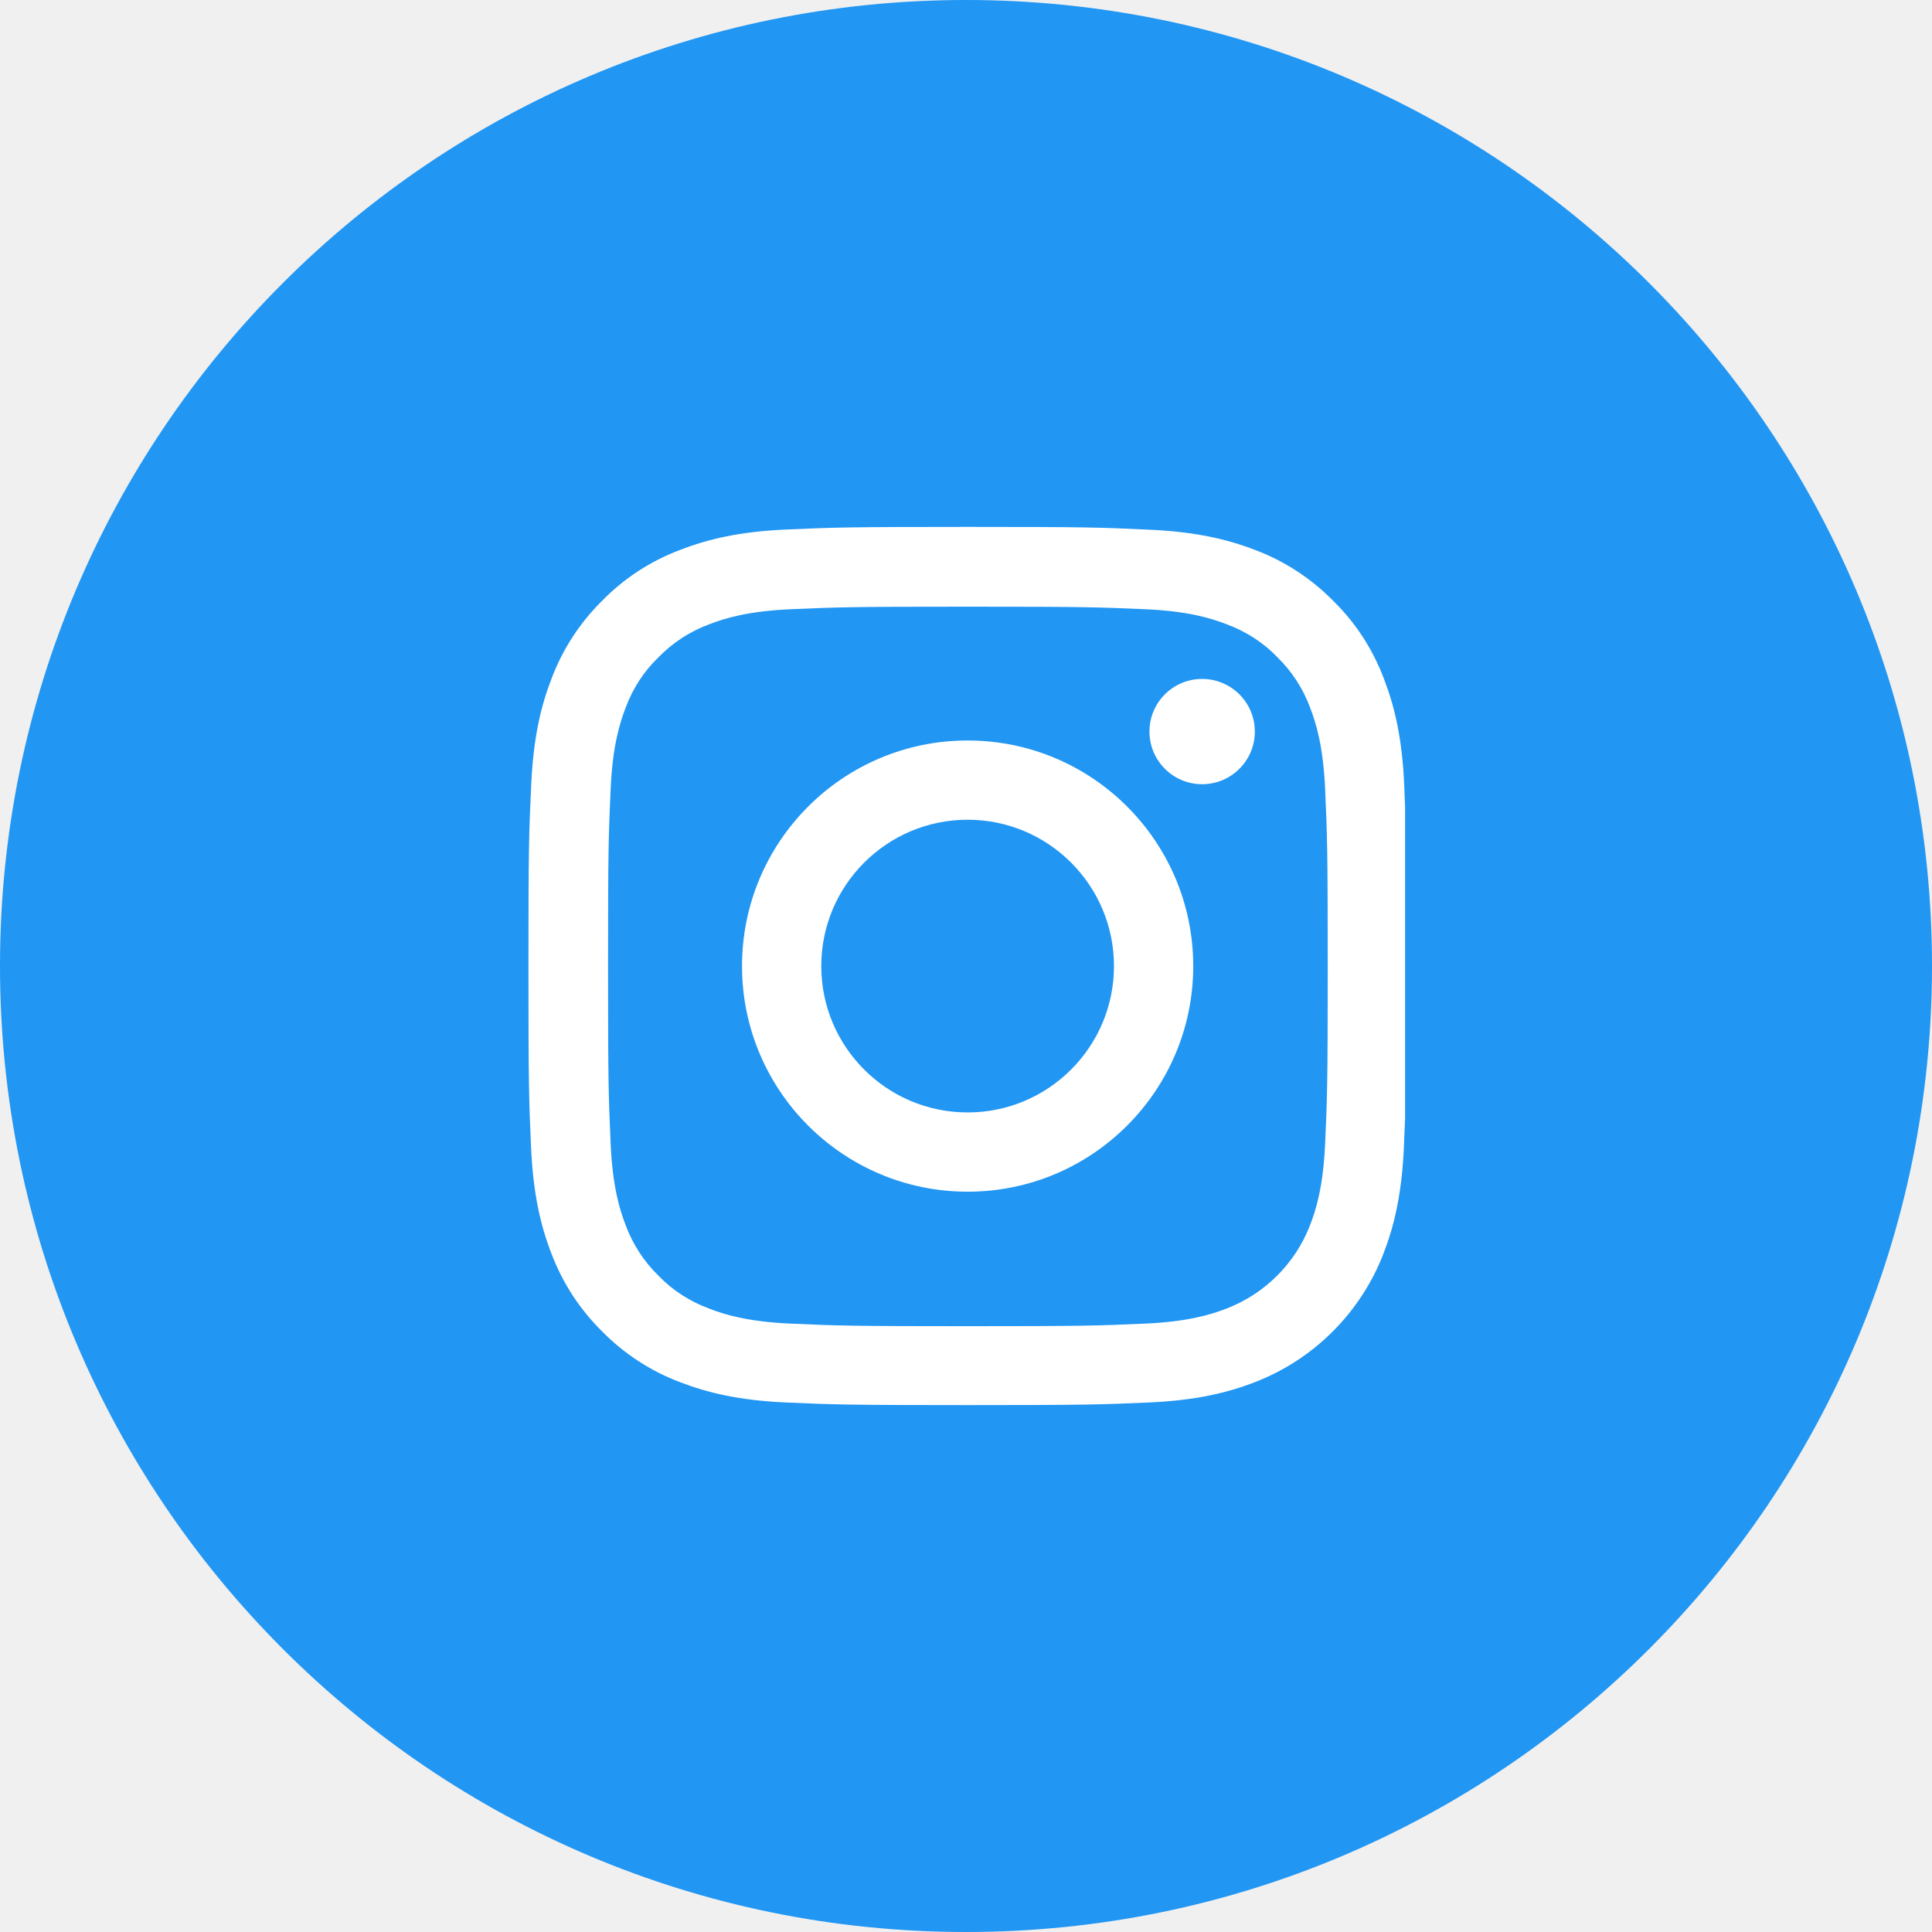
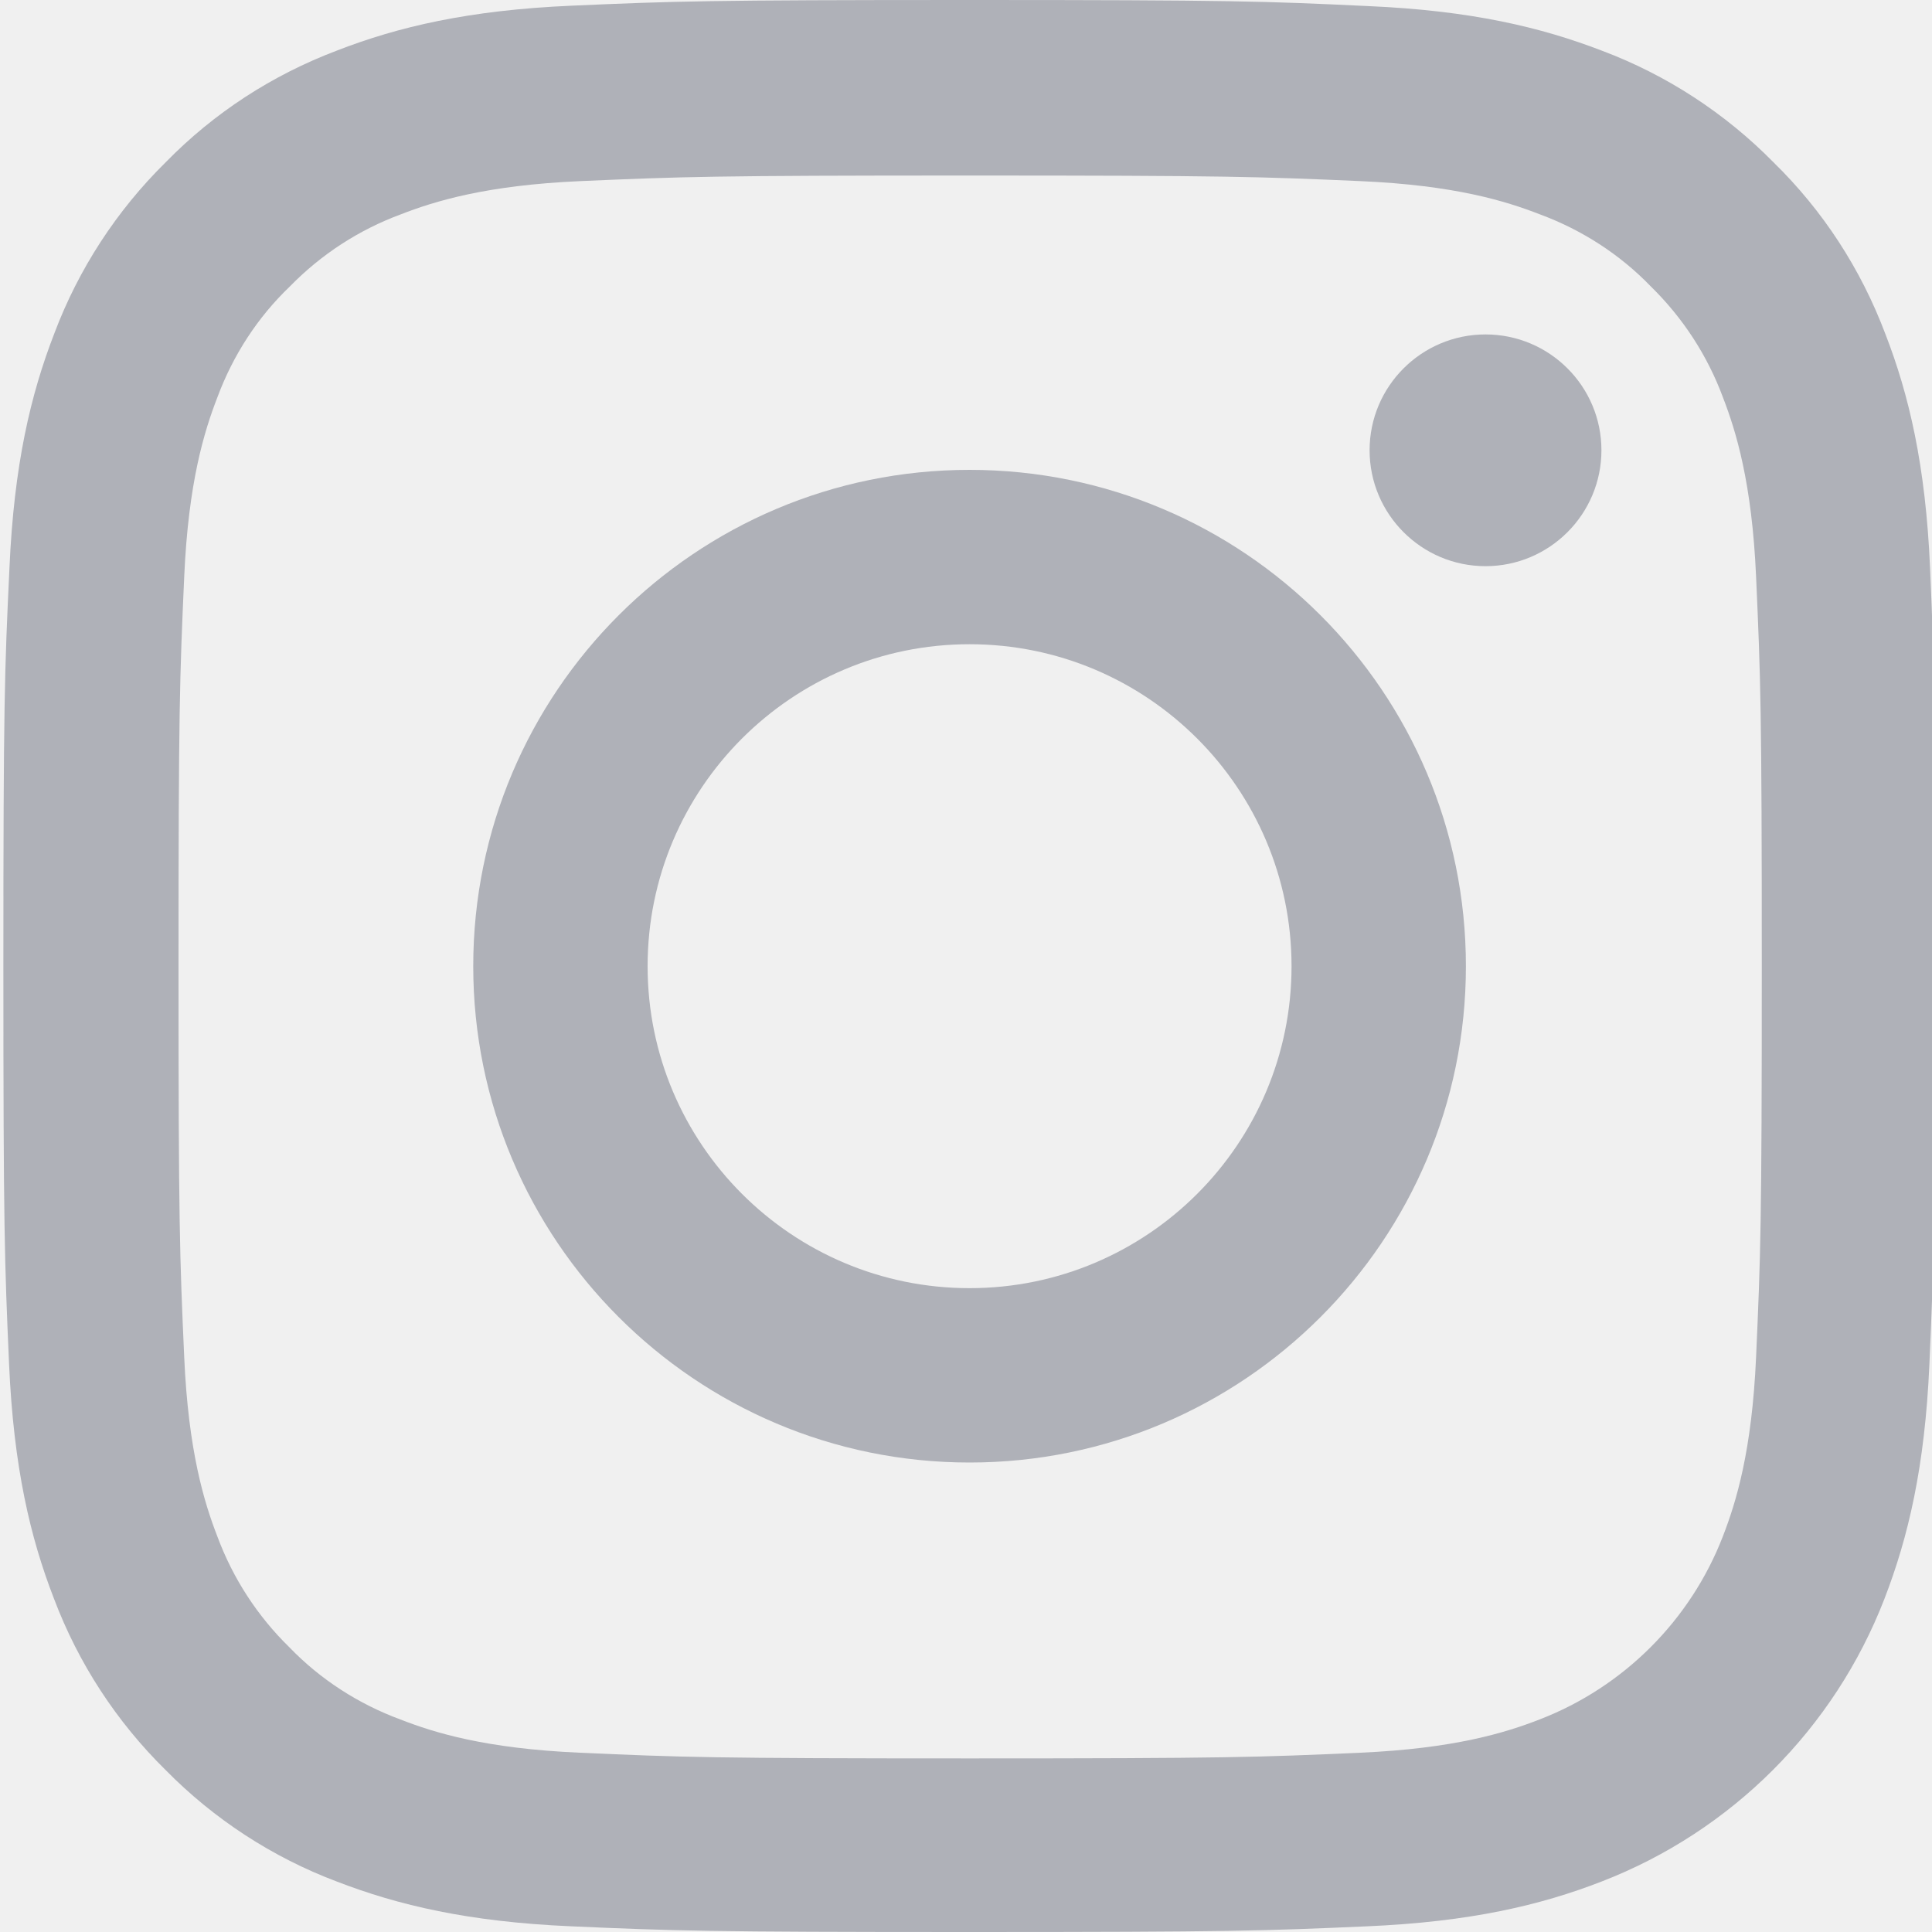
- <svg xmlns="http://www.w3.org/2000/svg" width="44" height="44" viewBox="0 0 44 44" fill="none">
-   <path d="M44 22C44 28.075 41.538 33.575 37.556 37.556C33.575 41.538 28.075 44 22 44C15.925 44 10.425 41.538 6.444 37.556C2.462 33.575 0 28.075 0 22C0 15.925 2.462 10.425 6.444 6.444C10.425 2.462 15.925 0 22 0C28.075 0 33.575 2.462 37.556 6.444C41.538 10.425 44 15.925 44 22Z" fill="#2196F3" />
+ <svg xmlns="http://www.w3.org/2000/svg" width="20" height="20" viewBox="0 0 20 20" fill="none">
  <g clip-path="url(#clip0)">
-     <path d="M31.98 17.88C31.934 16.817 31.762 16.087 31.516 15.454C31.262 14.782 30.871 14.18 30.359 13.68C29.859 13.172 29.253 12.777 28.589 12.527C27.952 12.281 27.226 12.109 26.163 12.063C25.092 12.012 24.753 12 22.037 12C19.322 12 18.982 12.012 17.915 12.059C16.852 12.105 16.122 12.277 15.489 12.524C14.817 12.777 14.215 13.168 13.715 13.68C13.207 14.18 12.813 14.786 12.563 15.45C12.316 16.087 12.145 16.813 12.098 17.876C12.047 18.947 12.035 19.287 12.035 22.002C12.035 24.717 12.047 25.057 12.094 26.124C12.141 27.186 12.313 27.917 12.559 28.55C12.813 29.222 13.207 29.824 13.715 30.324C14.215 30.832 14.821 31.227 15.485 31.477C16.122 31.723 16.849 31.895 17.911 31.941C18.978 31.988 19.318 32 22.033 32C24.749 32 25.088 31.988 26.155 31.941C27.218 31.895 27.948 31.723 28.581 31.477C29.925 30.957 30.988 29.894 31.508 28.55C31.754 27.913 31.926 27.186 31.973 26.124C32.02 25.057 32.031 24.717 32.031 22.002C32.031 19.287 32.027 18.947 31.98 17.88ZM30.179 26.046C30.136 27.023 29.972 27.55 29.836 27.901C29.5 28.773 28.808 29.464 27.937 29.8C27.585 29.937 27.054 30.101 26.081 30.144C25.026 30.191 24.71 30.203 22.041 30.203C19.373 30.203 19.052 30.191 18.001 30.144C17.024 30.101 16.497 29.937 16.145 29.8C15.712 29.64 15.317 29.386 14.997 29.054C14.665 28.73 14.411 28.339 14.25 27.905C14.114 27.554 13.95 27.023 13.907 26.05C13.86 24.995 13.848 24.678 13.848 22.01C13.848 19.341 13.86 19.021 13.907 17.97C13.95 16.993 14.114 16.466 14.25 16.114C14.411 15.68 14.665 15.286 15.001 14.965C15.325 14.633 15.716 14.379 16.149 14.219C16.501 14.082 17.032 13.918 18.005 13.875C19.06 13.829 19.377 13.817 22.045 13.817C24.717 13.817 25.034 13.829 26.085 13.875C27.062 13.918 27.589 14.082 27.941 14.219C28.374 14.379 28.769 14.633 29.089 14.965C29.421 15.29 29.675 15.68 29.836 16.114C29.972 16.466 30.136 16.997 30.179 17.97C30.226 19.025 30.238 19.341 30.238 22.01C30.238 24.678 30.226 24.991 30.179 26.046Z" fill="white" />
-     <path d="M22.037 16.864C19.201 16.864 16.899 19.165 16.899 22.002C16.899 24.838 19.201 27.14 22.037 27.14C24.874 27.14 27.175 24.838 27.175 22.002C27.175 19.165 24.874 16.864 22.037 16.864ZM22.037 25.335C20.197 25.335 18.704 23.842 18.704 22.002C18.704 20.162 20.197 18.669 22.037 18.669C23.877 18.669 25.37 20.162 25.37 22.002C25.37 23.842 23.877 25.335 22.037 25.335Z" fill="white" />
-     <path d="M28.578 16.661C28.578 17.323 28.04 17.86 27.378 17.86C26.715 17.86 26.178 17.323 26.178 16.661C26.178 15.999 26.715 15.462 27.378 15.462C28.04 15.462 28.578 15.999 28.578 16.661Z" fill="white" />
+     <path d="M19.98 5.88C19.934 4.817 19.762 4.087 19.516 3.454C19.262 2.782 18.871 2.18 18.359 1.68C17.859 1.172 17.253 0.777 16.589 0.527C15.952 0.281 15.226 0.109 14.163 0.063C13.092 0.012 12.752 0 10.037 0C7.322 0 6.982 0.012 5.915 0.059C4.853 0.105 4.122 0.277 3.489 0.523C2.817 0.777 2.215 1.168 1.715 1.68C1.207 2.18 0.813 2.786 0.563 3.45C0.316 4.087 0.145 4.813 0.098 5.876C0.047 6.947 0.035 7.287 0.035 10.002C0.035 12.717 0.047 13.057 0.094 14.124C0.141 15.187 0.313 15.917 0.559 16.55C0.813 17.222 1.207 17.824 1.715 18.324C2.215 18.832 2.821 19.227 3.485 19.477C4.122 19.723 4.849 19.895 5.911 19.941C6.978 19.988 7.318 20 10.033 20C12.749 20 13.088 19.988 14.155 19.941C15.218 19.895 15.948 19.723 16.581 19.477C17.925 18.957 18.988 17.894 19.508 16.55C19.754 15.913 19.926 15.187 19.973 14.124C20.02 13.057 20.031 12.717 20.031 10.002C20.031 7.287 20.027 6.947 19.98 5.88ZM18.179 14.046C18.136 15.023 17.972 15.55 17.836 15.902C17.5 16.773 16.808 17.464 15.937 17.8C15.585 17.937 15.054 18.101 14.081 18.144C13.026 18.191 12.71 18.203 10.041 18.203C7.373 18.203 7.052 18.191 6.001 18.144C5.024 18.101 4.497 17.937 4.145 17.8C3.712 17.64 3.317 17.386 2.997 17.054C2.665 16.73 2.411 16.339 2.25 15.905C2.114 15.554 1.95 15.023 1.907 14.05C1.86 12.995 1.848 12.678 1.848 10.01C1.848 7.341 1.86 7.021 1.907 5.97C1.95 4.993 2.114 4.466 2.25 4.114C2.411 3.68 2.665 3.286 3.001 2.965C3.325 2.633 3.716 2.379 4.149 2.219C4.501 2.082 5.032 1.918 6.005 1.875C7.06 1.829 7.377 1.817 10.045 1.817C12.717 1.817 13.034 1.829 14.085 1.875C15.062 1.918 15.589 2.082 15.941 2.219C16.374 2.379 16.769 2.633 17.089 2.965C17.421 3.29 17.675 3.68 17.836 4.114C17.972 4.466 18.136 4.997 18.179 5.97C18.226 7.025 18.238 7.341 18.238 10.01C18.238 12.678 18.226 12.991 18.179 14.046Z" fill="#AFB1B8" />
+     <path d="M10.037 4.864C7.201 4.864 4.899 7.165 4.899 10.002C4.899 12.838 7.201 15.14 10.037 15.14C12.874 15.14 15.175 12.838 15.175 10.002C15.175 7.165 12.874 4.864 10.037 4.864ZM10.037 13.335C8.197 13.335 6.704 11.842 6.704 10.002C6.704 8.162 8.197 6.669 10.037 6.669C11.877 6.669 13.37 8.162 13.37 10.002C13.37 11.842 11.877 13.335 10.037 13.335Z" fill="#AFB1B8" />
+     <path d="M16.578 4.661C16.578 5.323 16.04 5.861 15.378 5.861C14.716 5.861 14.178 5.323 14.178 4.661C14.178 3.999 14.716 3.462 15.378 3.462C16.04 3.462 16.578 3.999 16.578 4.661Z" fill="#AFB1B8" />
  </g>
  <defs>
    <clipPath id="clip0">
-       <rect x="12" y="12" width="20" height="20" fill="white" />
+       <rect width="20" height="20" fill="white" />
    </clipPath>
  </defs>
</svg>
